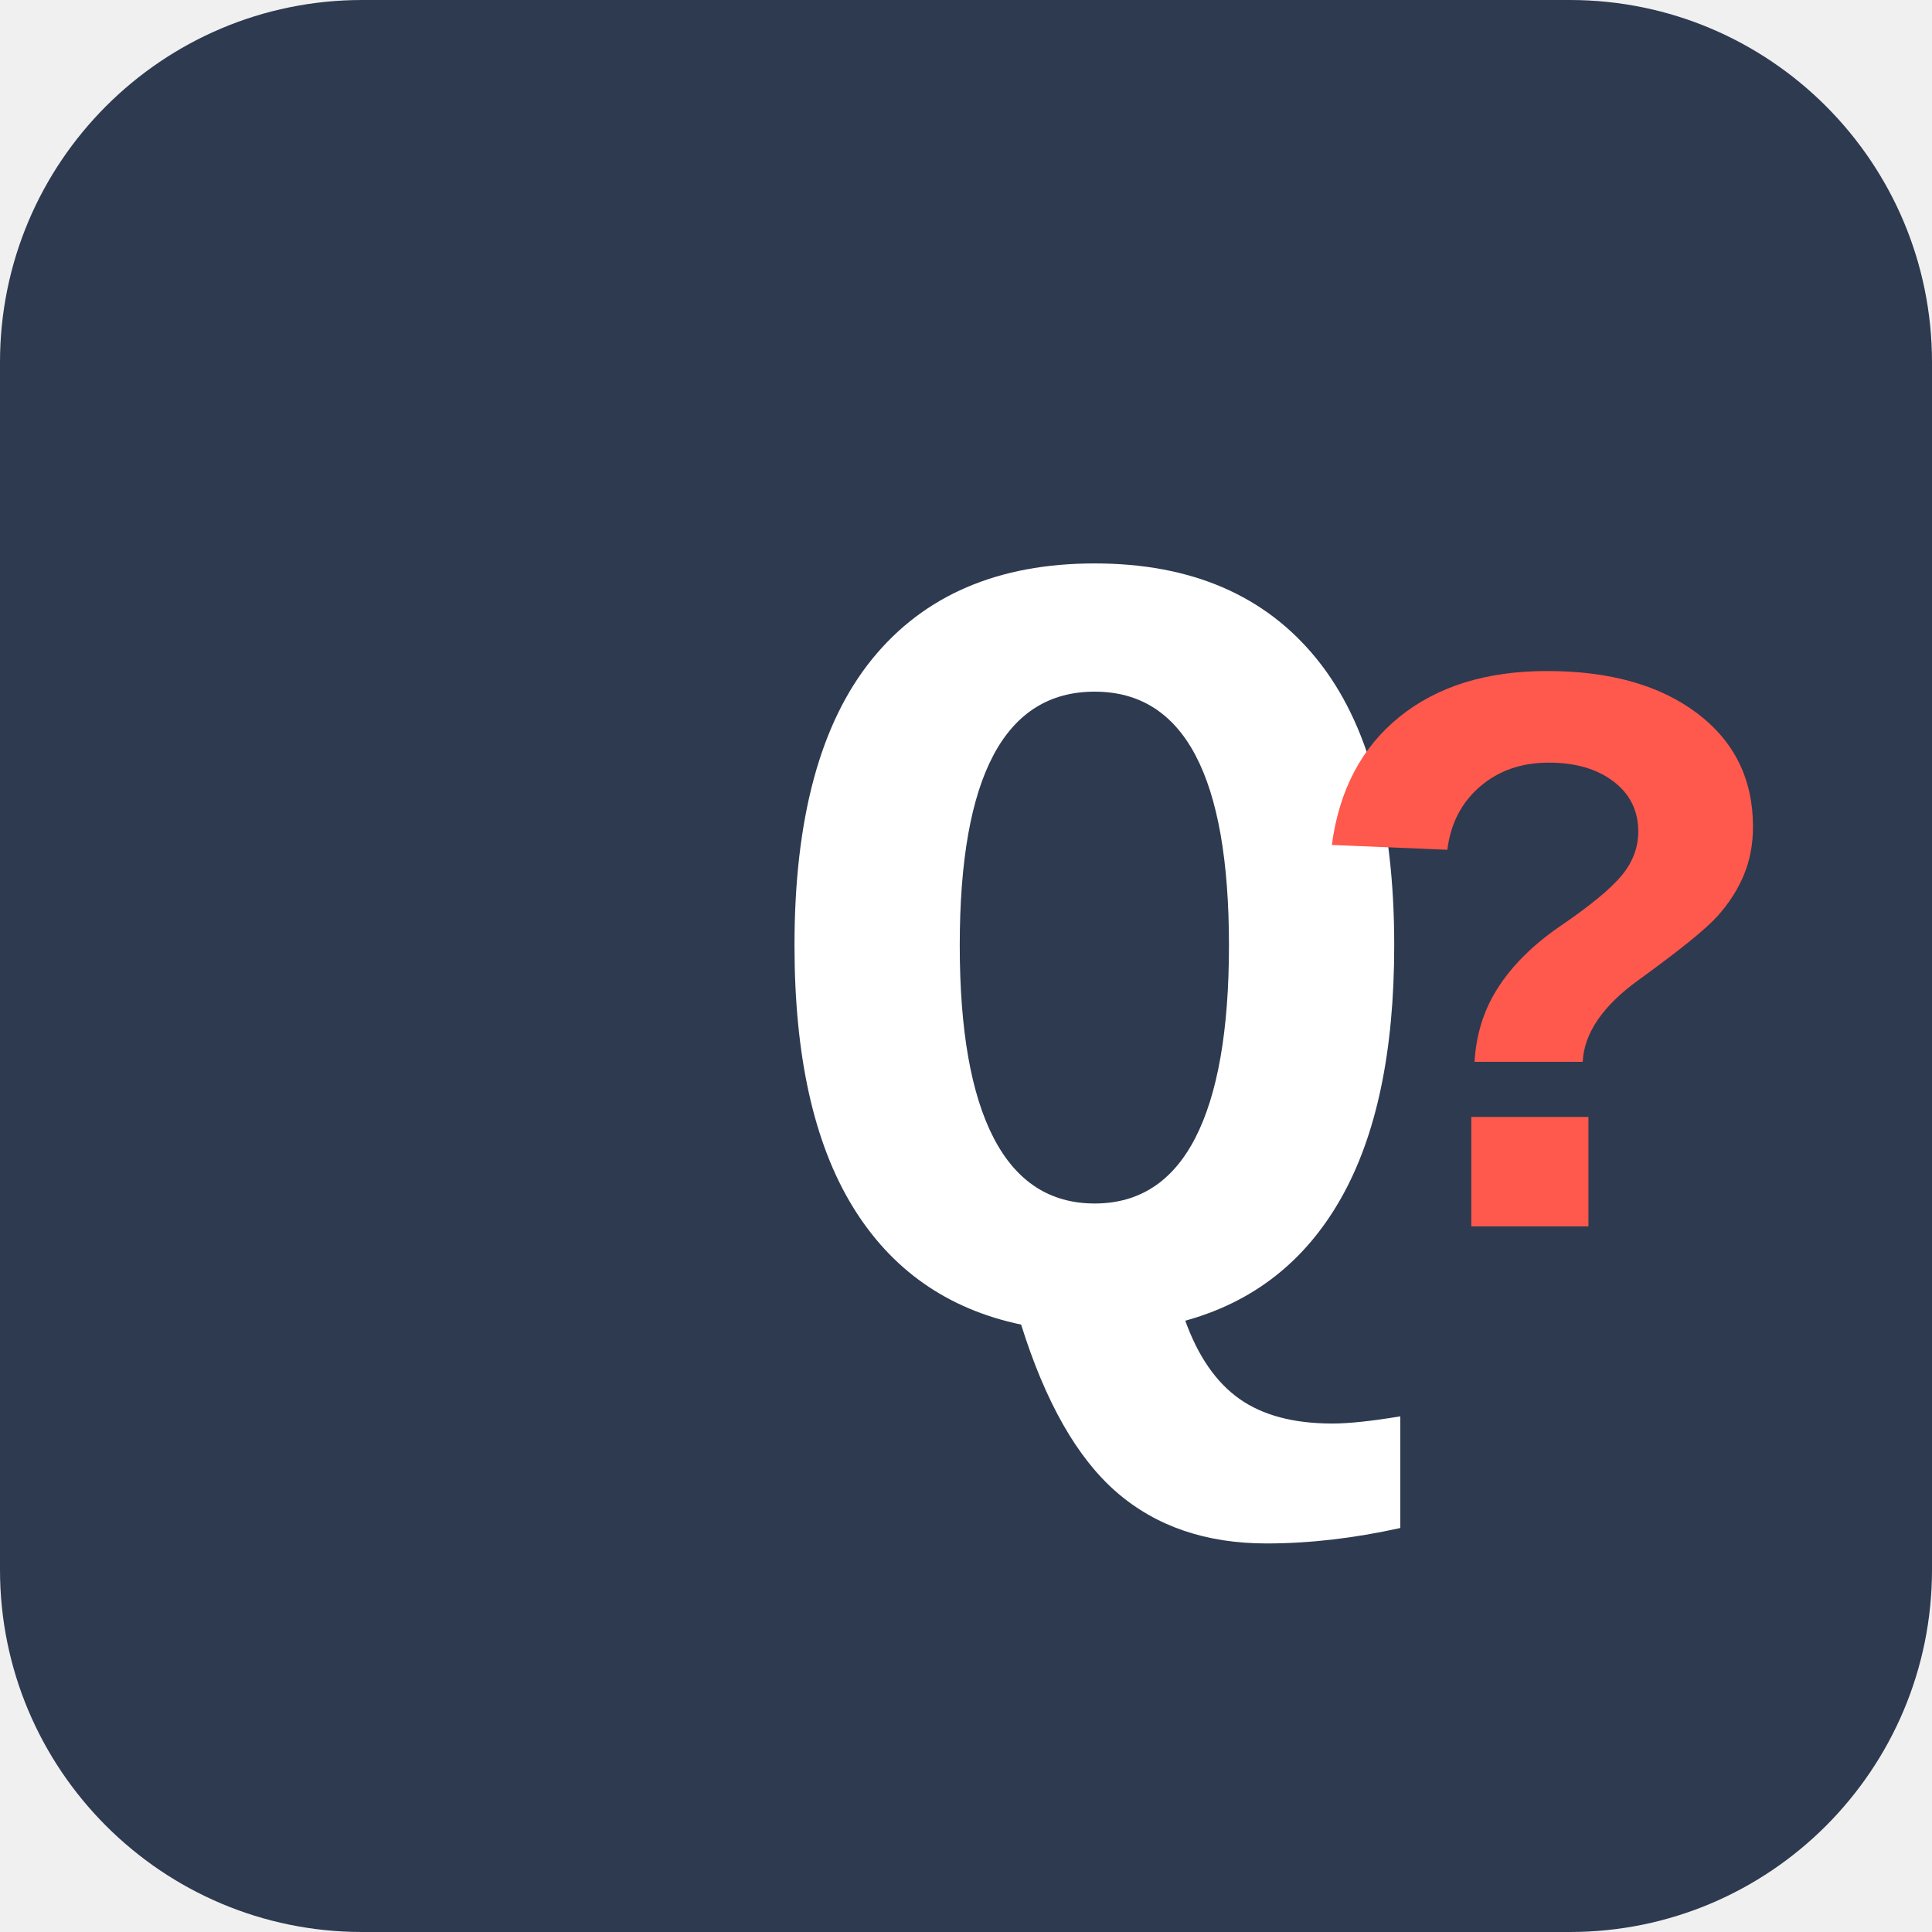
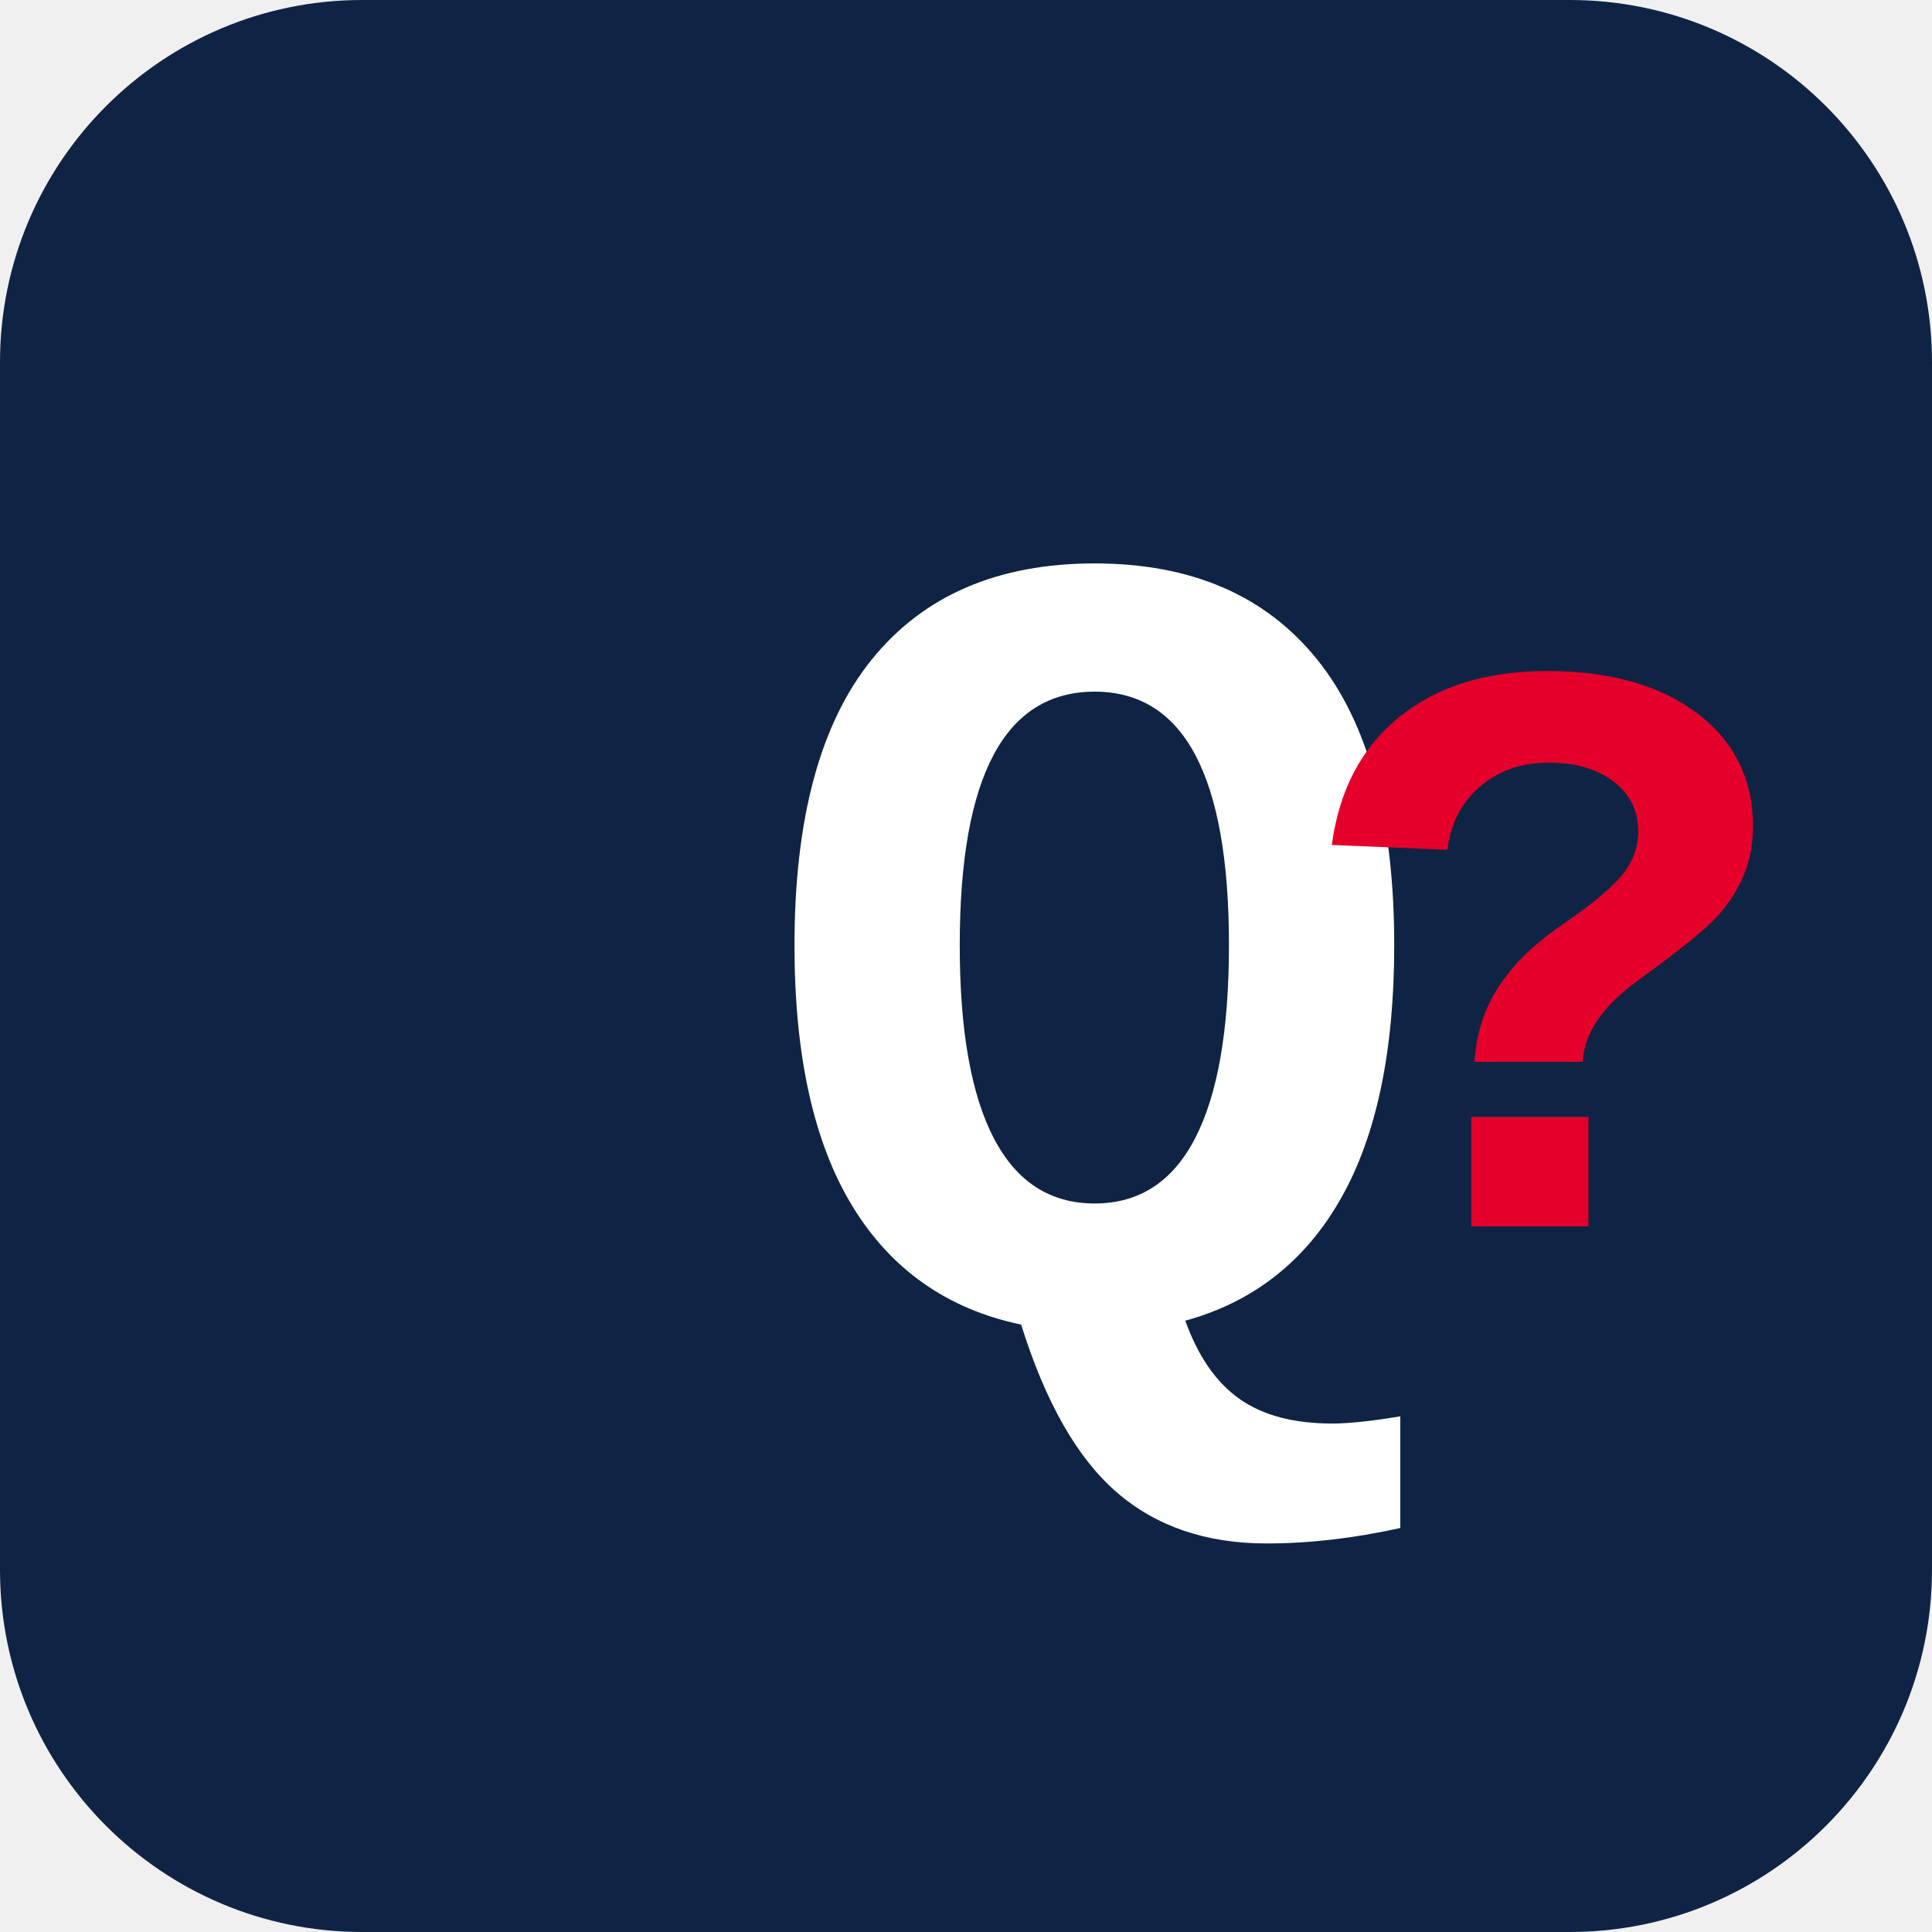
<svg xmlns="http://www.w3.org/2000/svg" width="512" height="512" viewBox="0 0 512 512">
-   <rect width="512" height="512" rx="96" fill="#2D3A50" />
+   <rect width="512" height="512" rx="96" fill="#0F2444" />
  <text x="200" y="350" font-size="300" font-weight="800" fill="#FFFFFF" font-family="ui-monospace, 'Courier New', monospace" letter-spacing="-10">Q</text>
-   <text x="345" y="325" font-size="220" font-weight="800" fill="#FF584D" font-family="ui-monospace, 'Courier New', monospace">?</text>
+   <text x="345" y="325" font-size="220" font-weight="800" fill="#E4002B" font-family="ui-monospace, 'Courier New', monospace">?</text>
</svg>
